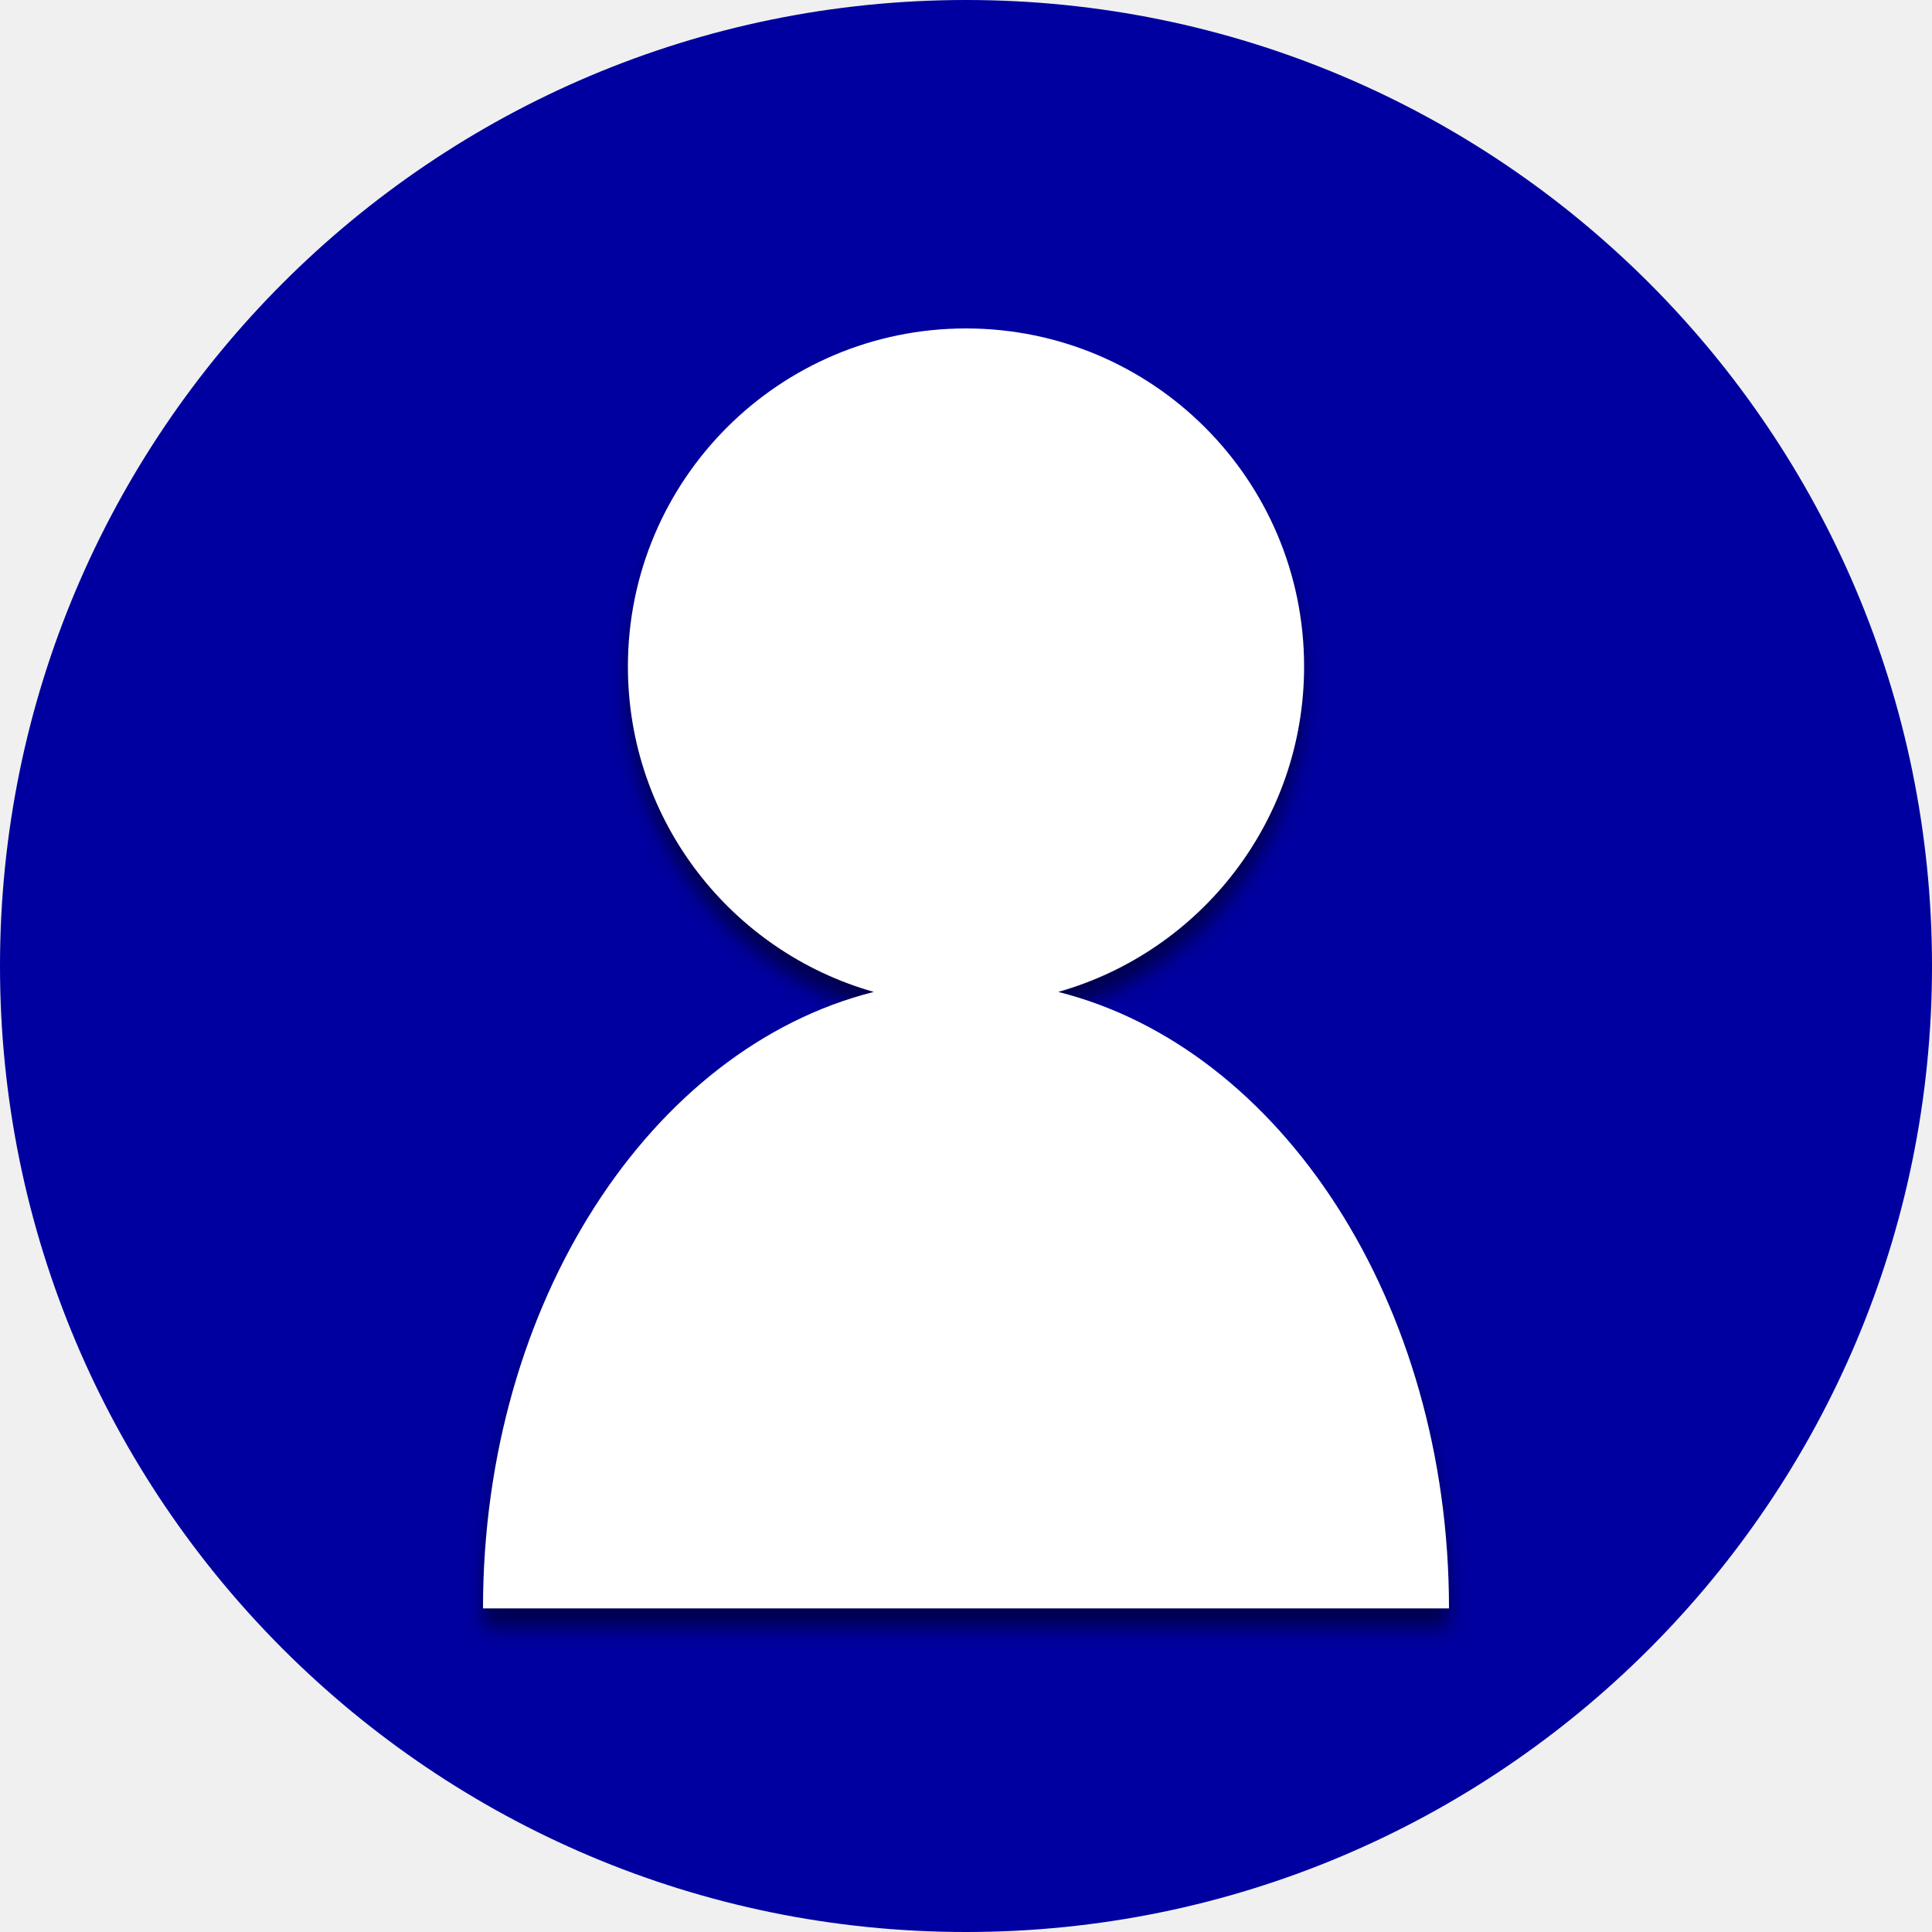
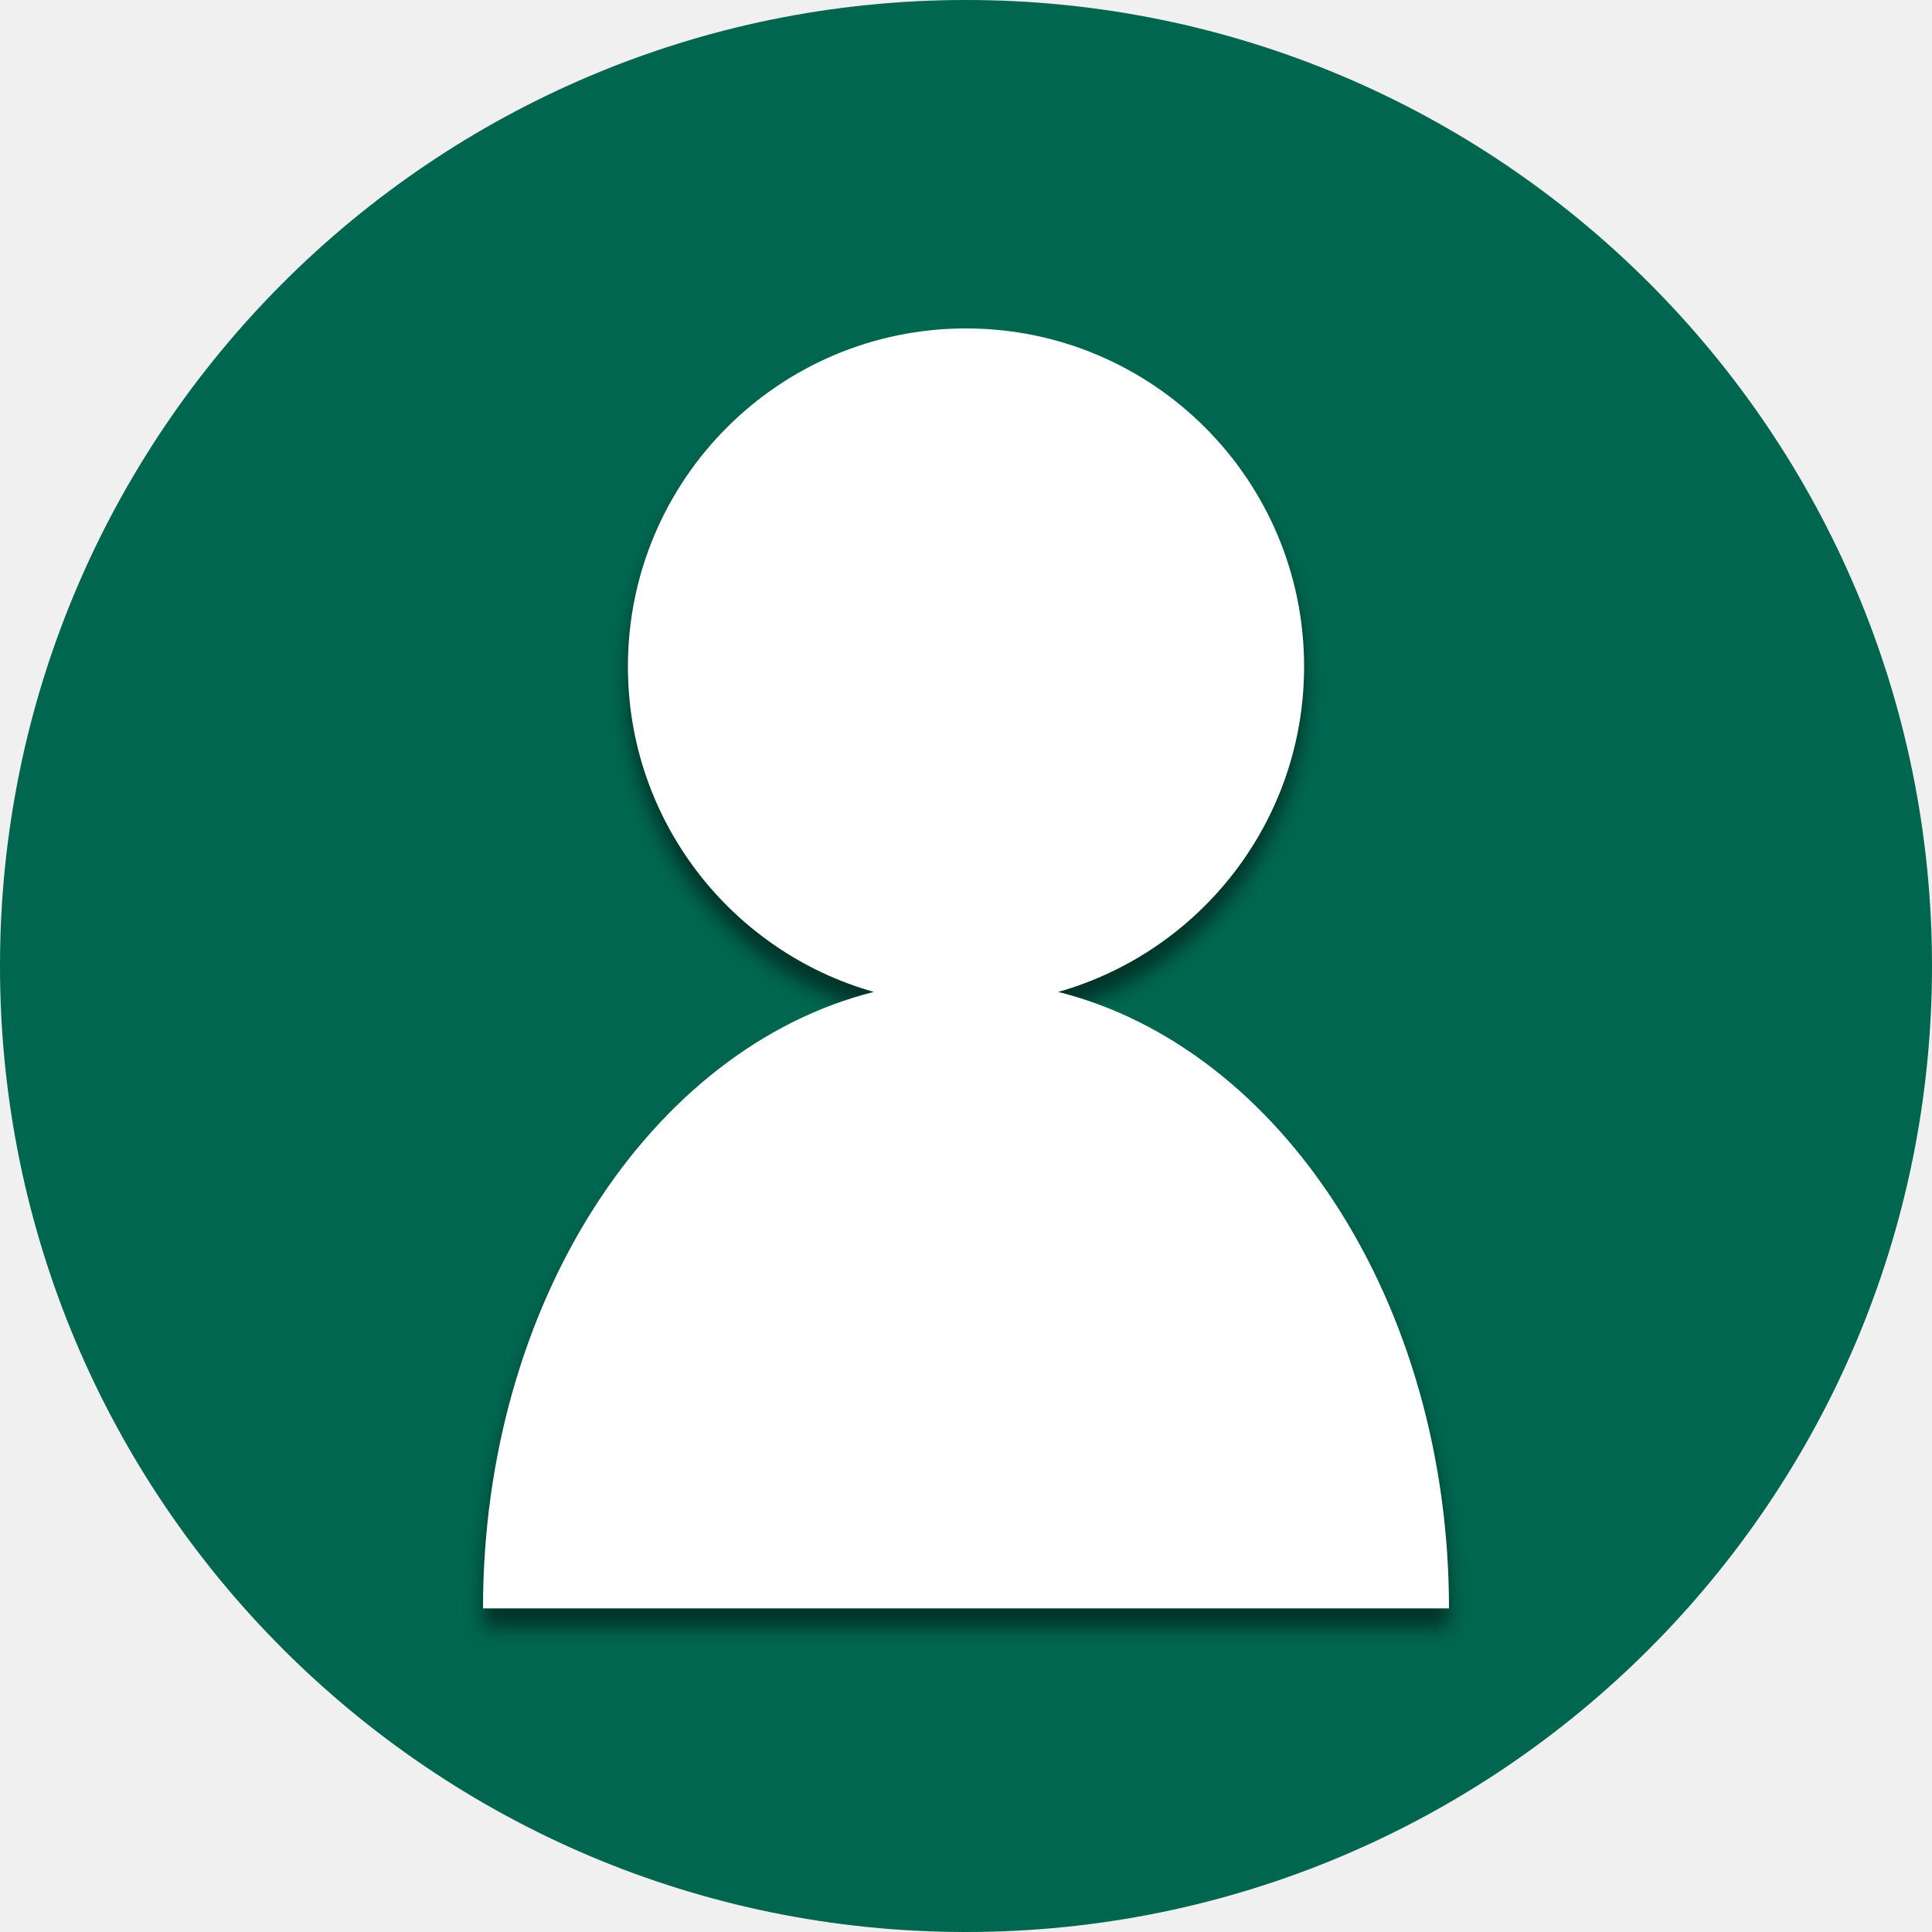
- <svg xmlns="http://www.w3.org/2000/svg" xmlns:xlink="http://www.w3.org/1999/xlink" height="36px" version="1.1" viewBox="0 0 400 400" width="36px">
+ <svg xmlns="http://www.w3.org/2000/svg" xmlns:xlink="http://www.w3.org/1999/xlink" height="40px" version="1.1" viewBox="0 0 400 400" width="40px">
  <defs>
    <path d="M219.089,205.366 C265.187,216.949 300,269.689 300,333 L100,333 C100,269.689 134.813,216.949 180.911,205.366 C151.529,197.056 130,170.042 130,138 C130,99.34 161.34,68 200,68 C238.66,68 270,99.34 270,138 C270,170.042 248.471,197.056 219.089,205.366 L219.089,205.366 Z" id="path-1" />
    <filter filterUnits="objectBoundingBox" height="200%" id="filter-2" width="200%" x="-50%" y="-50%">
      <feOffset dx="0" dy="4" in="SourceAlpha" result="shadowOffsetOuter1" />
      <feGaussianBlur in="shadowOffsetOuter1" result="shadowBlurOuter1" stdDeviation="2" />
      <feColorMatrix in="shadowBlurOuter1" type="matrix" values="0 0 0 0 0   0 0 0 0 0   0 0 0 0 0  0 0 0 0.5 0" />
    </filter>
  </defs>
  <g fill="none" fill-rule="evenodd" id="Page-1" stroke="none" stroke-width="1">
    <g id="human">
-       <path d="M200,400 C310.457,400 400,310.457 400,200 C400,89.543 310.457,0 200,0 C89.543,0 0,89.543 0,200 C0,310.457 89.543,400 200,400 Z" fill="#0000A0" id="Background-Copy-2" />
+       <path d="M200,400 C310.457,400 400,310.457 400,200 C400,89.543 310.457,0 200,0 C89.543,0 0,89.543 0,200 C0,310.457 89.543,400 200,400 Z" fill="#006650" id="Background-Copy-2" />
      <g id="Oval-159">
        <use fill="black" fill-opacity="1" filter="url(#filter-2)" xlink:href="#path-1" />
        <use fill="#FFFFFF" fill-rule="evenodd" xlink:href="#path-1" />
      </g>
    </g>
  </g>
</svg>
